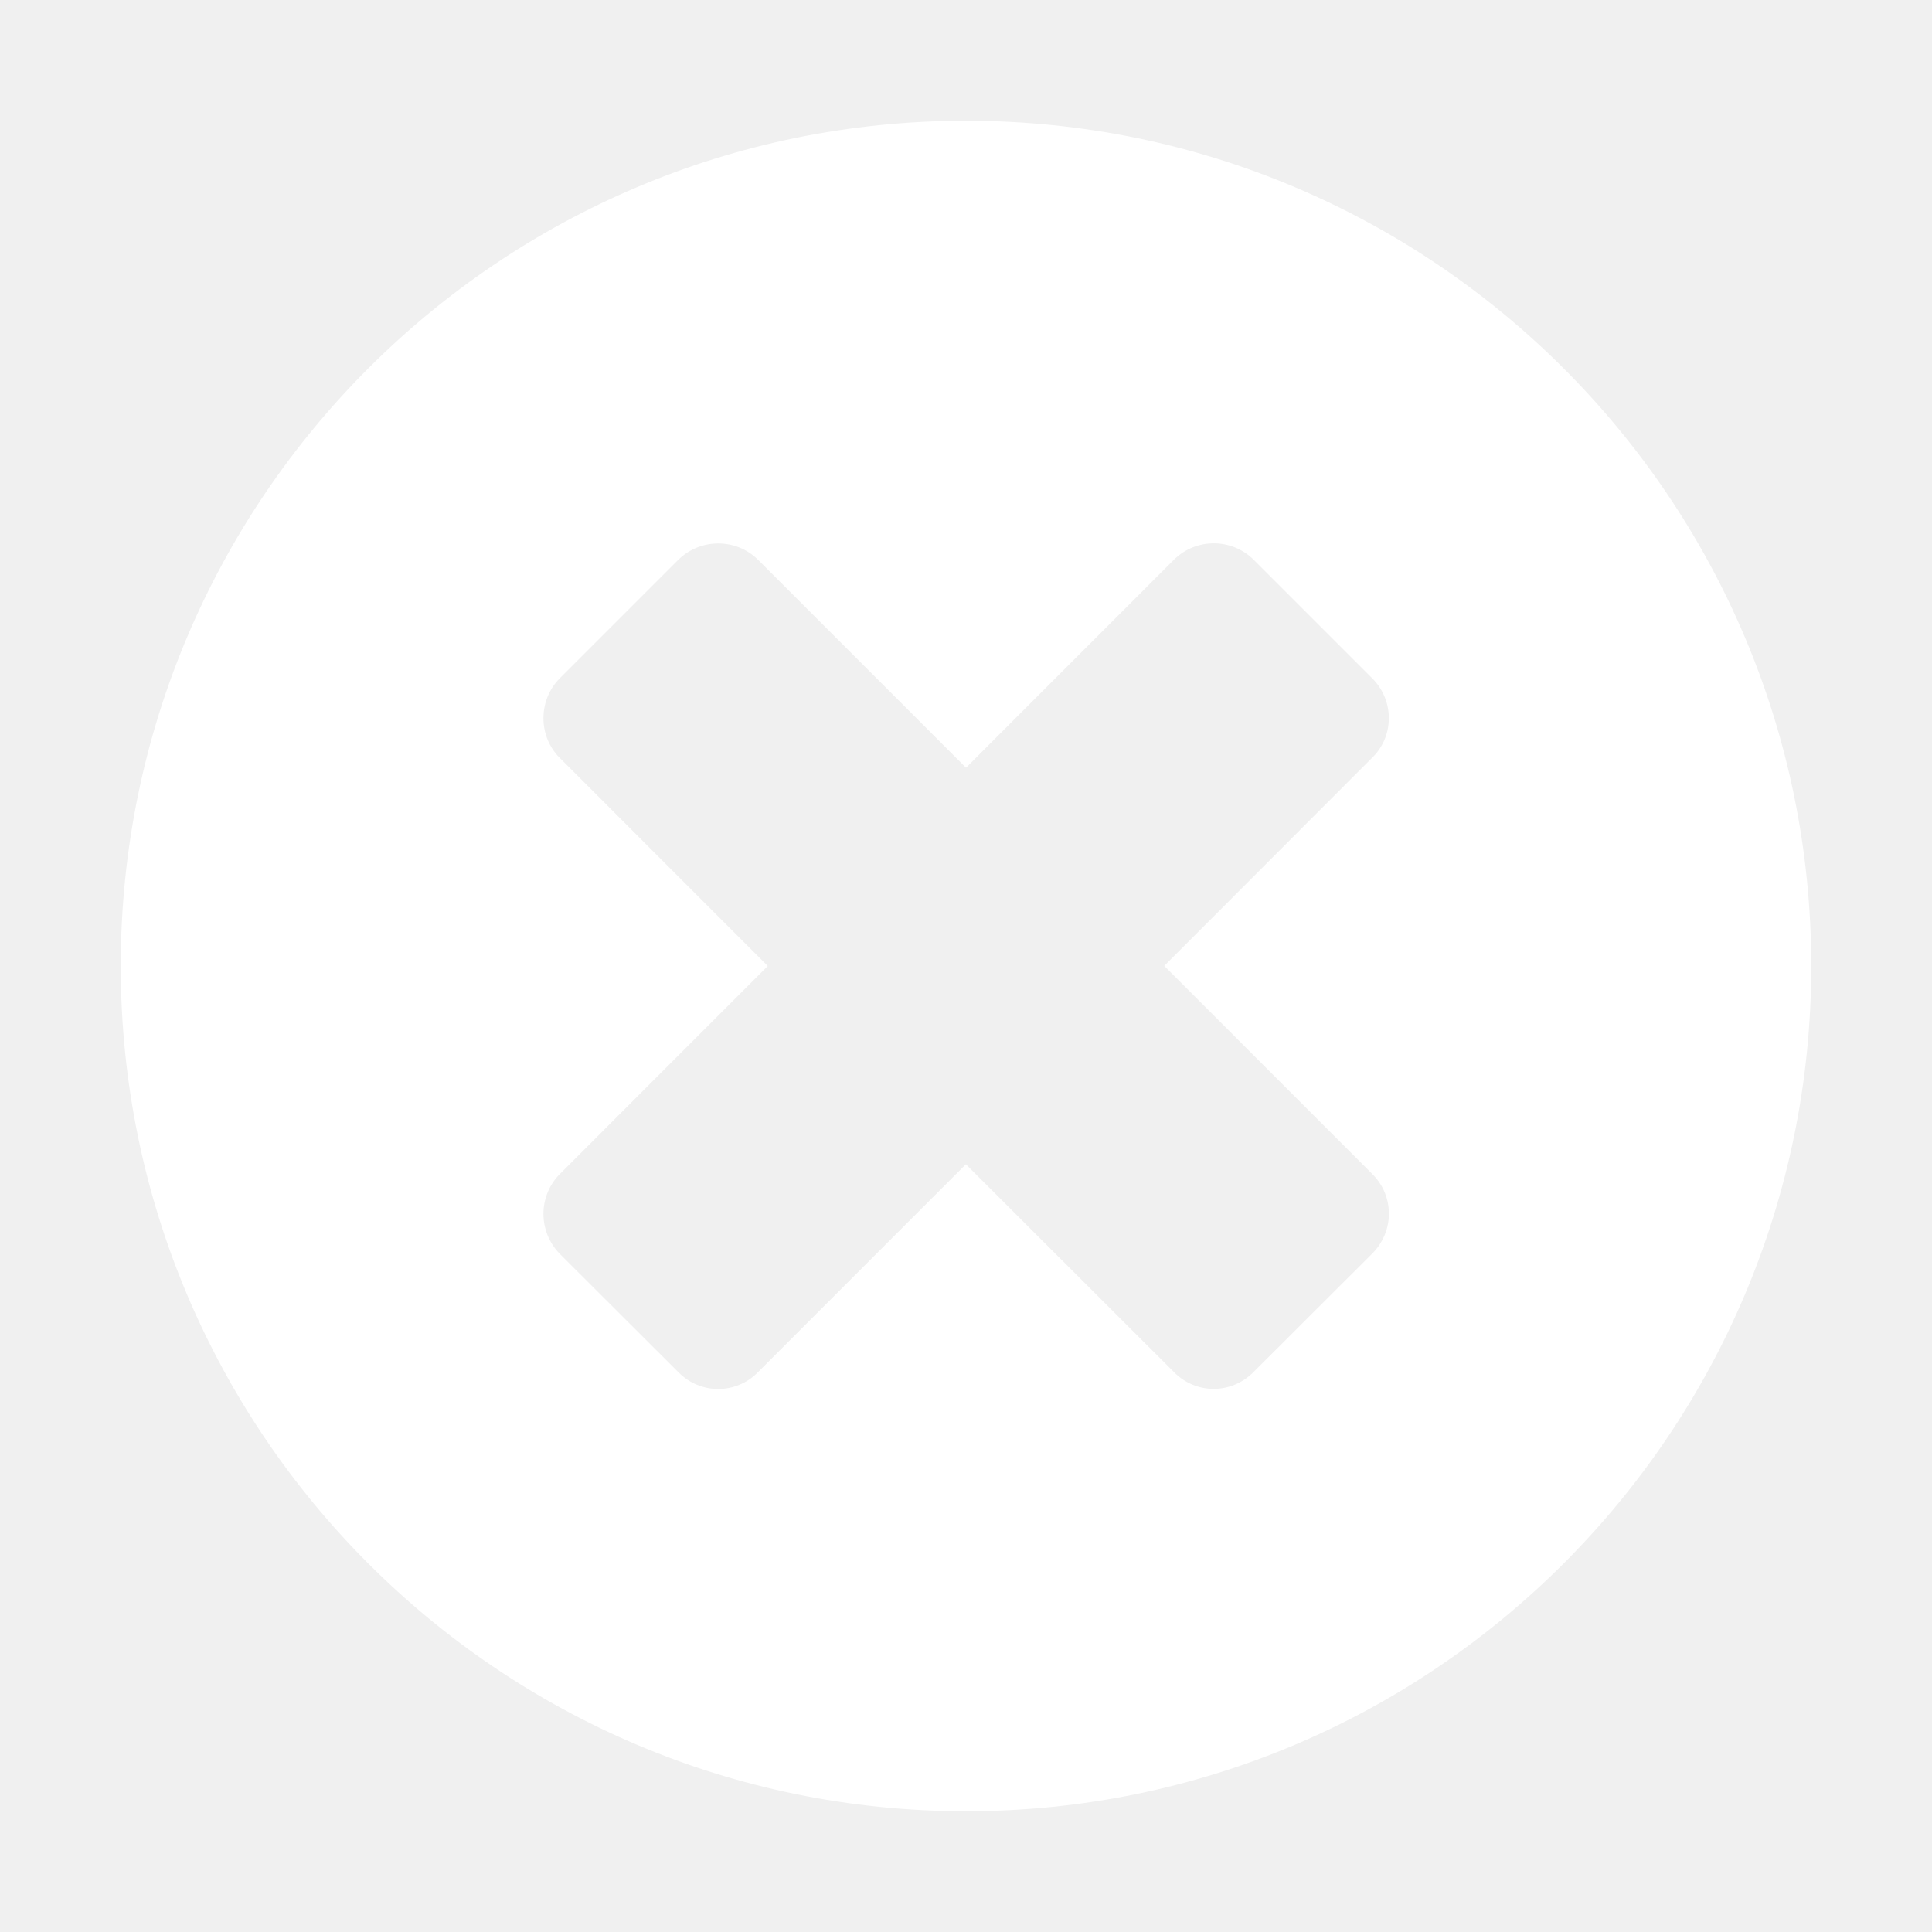
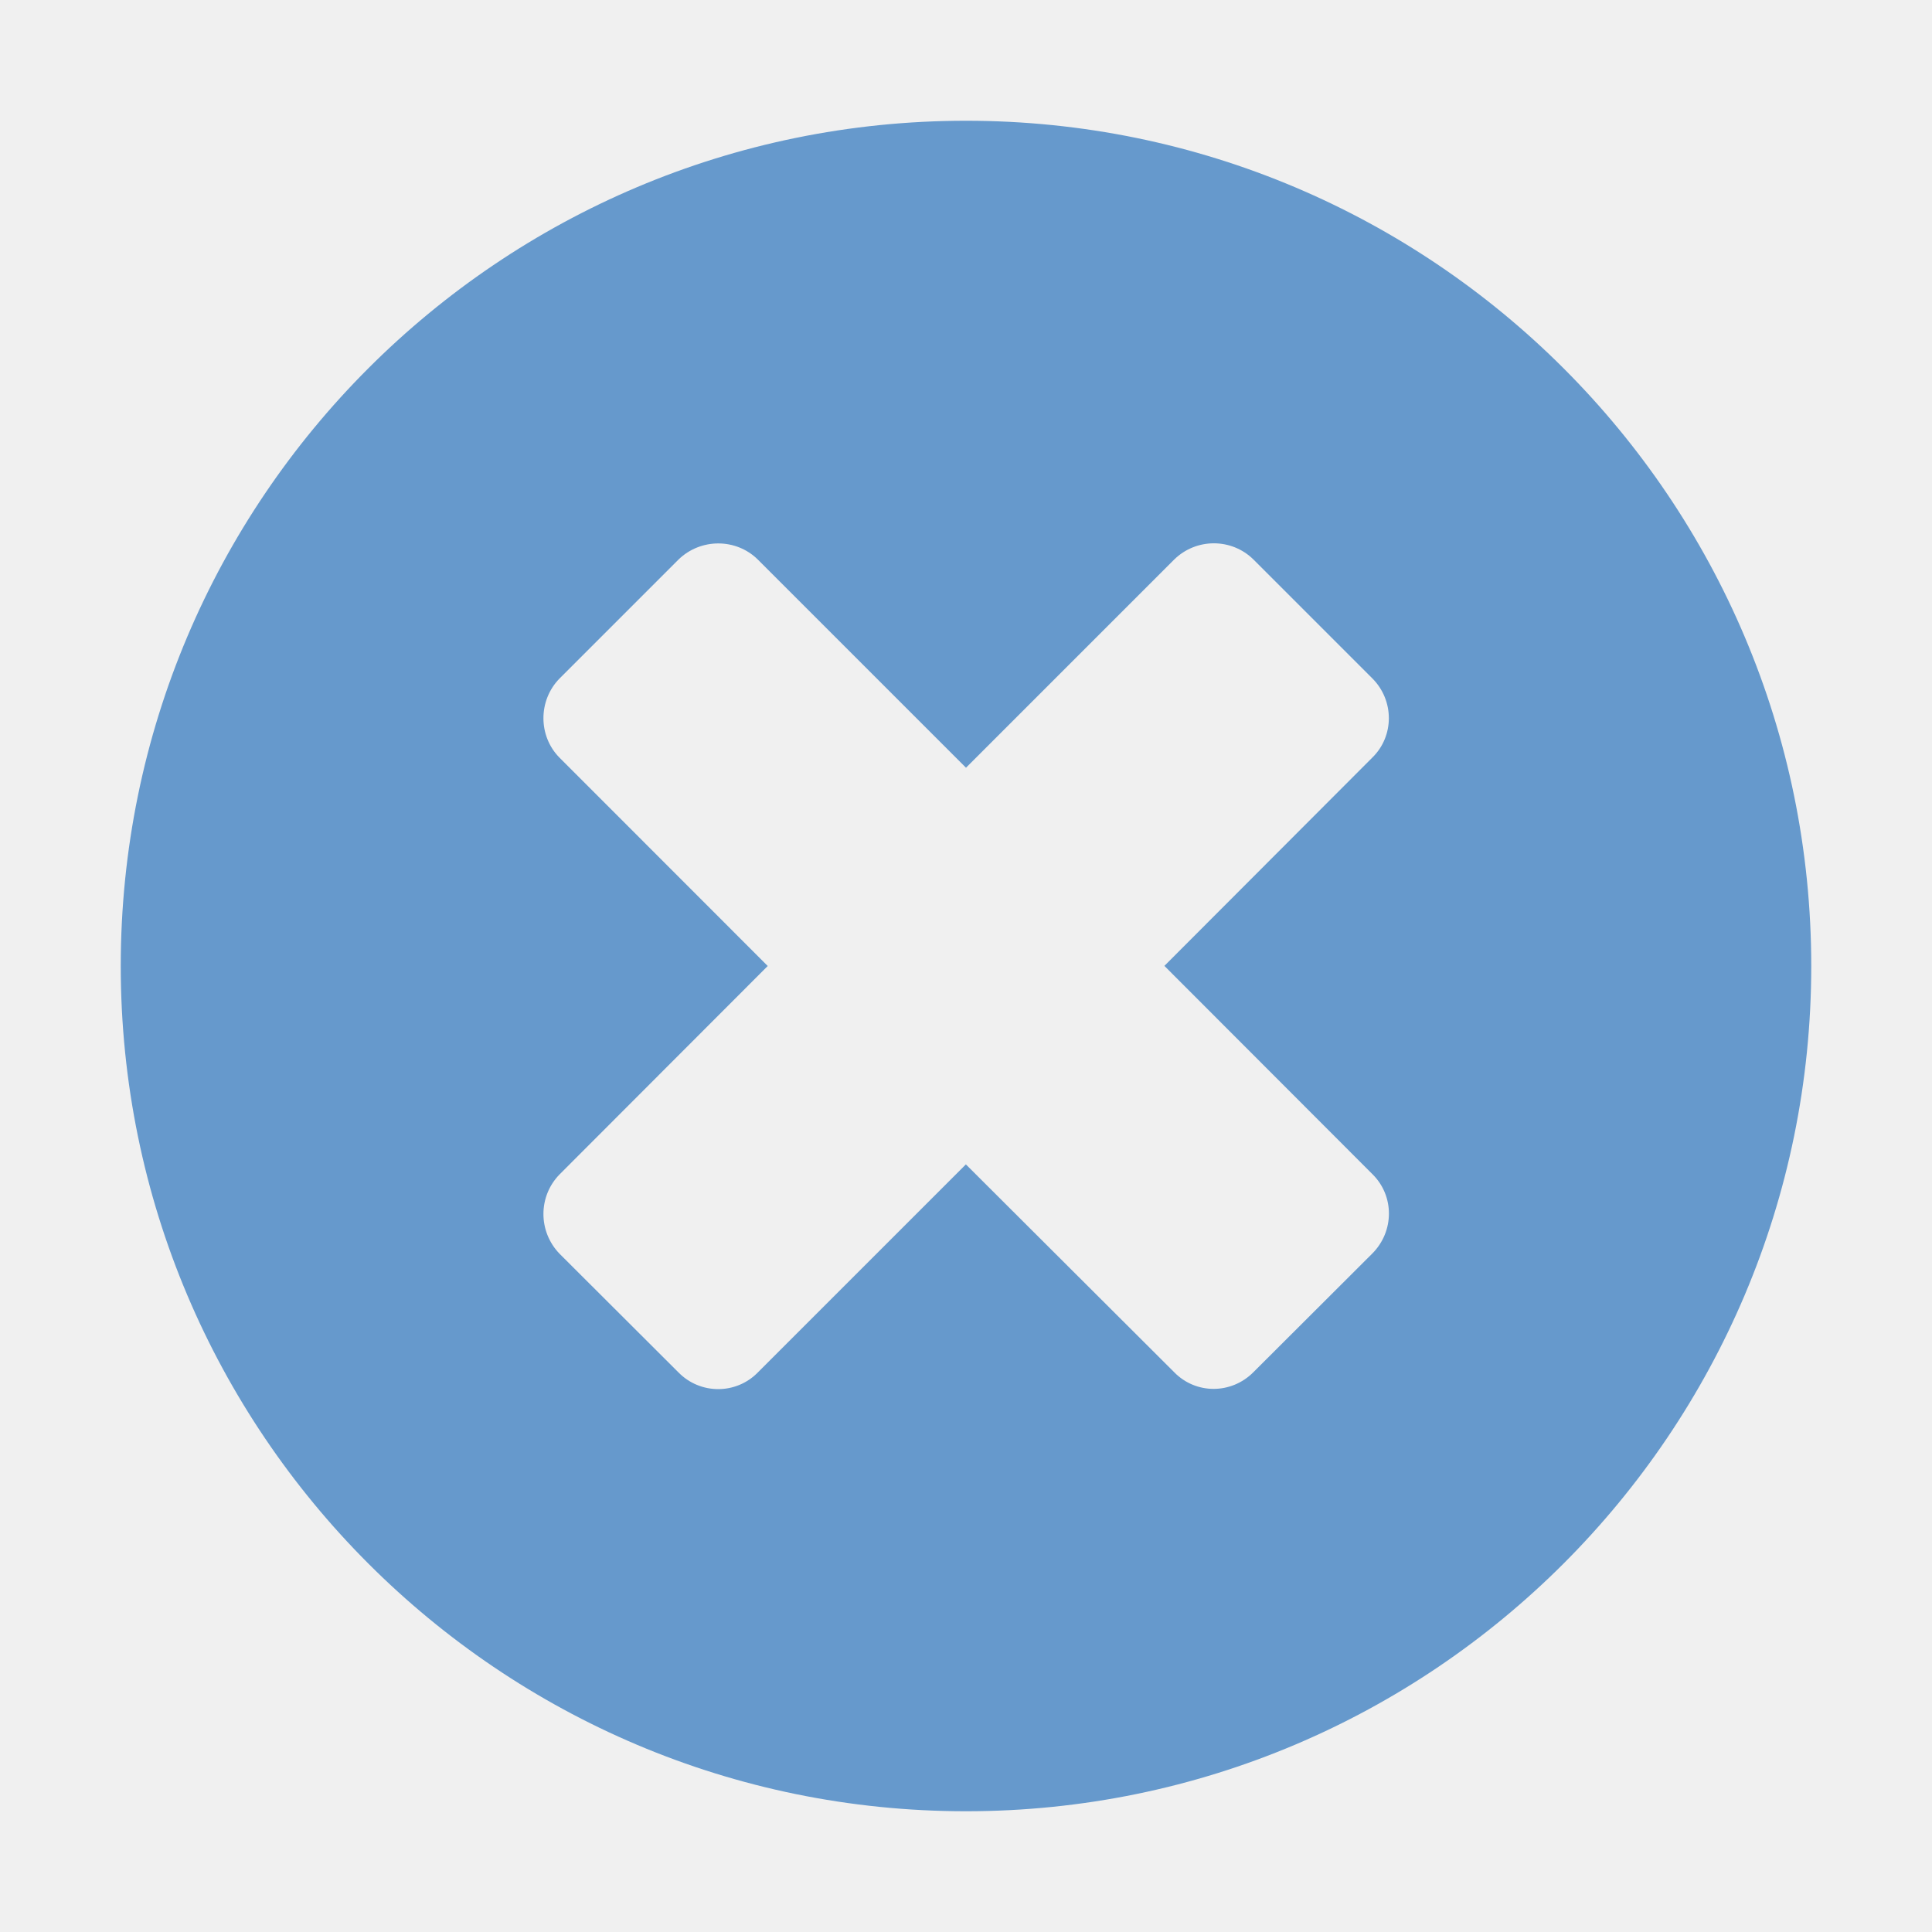
- <svg xmlns="http://www.w3.org/2000/svg" version="1.1" id="Layer_1" x="0px" y="0px" width="16px" height="16px" viewBox="0 0 16 16" style="enable-background:new 0 0 16 16;" xml:space="preserve">
-   <path fill="#FFFFFF" d="M8,1C4.134,1,1,4.134,1,8c0,3.863,3.134,7,7,7c3.864,0,7-3.137,7-7C15,4.134,11.864,1,8,1z   M11.365,10.381l-0.985,0.983c-0.183,0.184-0.475,0.184-0.656,0.001L7.999,9.642l-1.723,1.723c-0.18,0.184-0.476,0.184-0.657,0  l-0.985-0.983c-0.178-0.184-0.178-0.475,0-0.657L6.358,8L4.634,6.275c-0.178-0.179-0.178-0.475,0-0.656l0.985-0.985  c0.183-0.178,0.477-0.178,0.657,0L8,6.358l1.724-1.725c0.182-0.178,0.474-0.178,0.656,0l0.985,0.985  c0.182,0.182,0.183,0.477,0,0.656L9.642,7.999l1.724,1.725C11.548,9.905,11.548,10.197,11.365,10.381z" />
+ <svg xmlns="http://www.w3.org/2000/svg" version="1.1" id="Layer_1" x="0px" y="0px" width="16px" height="16px" viewBox="0 0 16 16" enable-background="new 0 0 16 16" xml:space="preserve">
+   <path fill="#6699CC" d="M8,1C4.134,1,1,4.134,1,8c0,3.863,3.134,7,7,7c3.864,0,7-3.137,7-7C15,4.134,11.864,1,8,1z M11.365,10.381  l-0.985,0.983c-0.183,0.184-0.476,0.184-0.655,0.001L7.999,9.643l-1.723,1.723c-0.18,0.184-0.476,0.184-0.657,0l-0.985-0.983  c-0.178-0.184-0.178-0.475,0-0.657L6.358,8L4.634,6.275c-0.178-0.179-0.178-0.475,0-0.656l0.985-0.985  c0.183-0.178,0.477-0.178,0.657,0L8,6.358l1.725-1.725c0.182-0.178,0.474-0.178,0.655,0l0.985,0.985  c0.182,0.182,0.183,0.477,0,0.656L9.643,7.999l1.724,1.726C11.548,9.904,11.548,10.197,11.365,10.381z" />
</svg>
